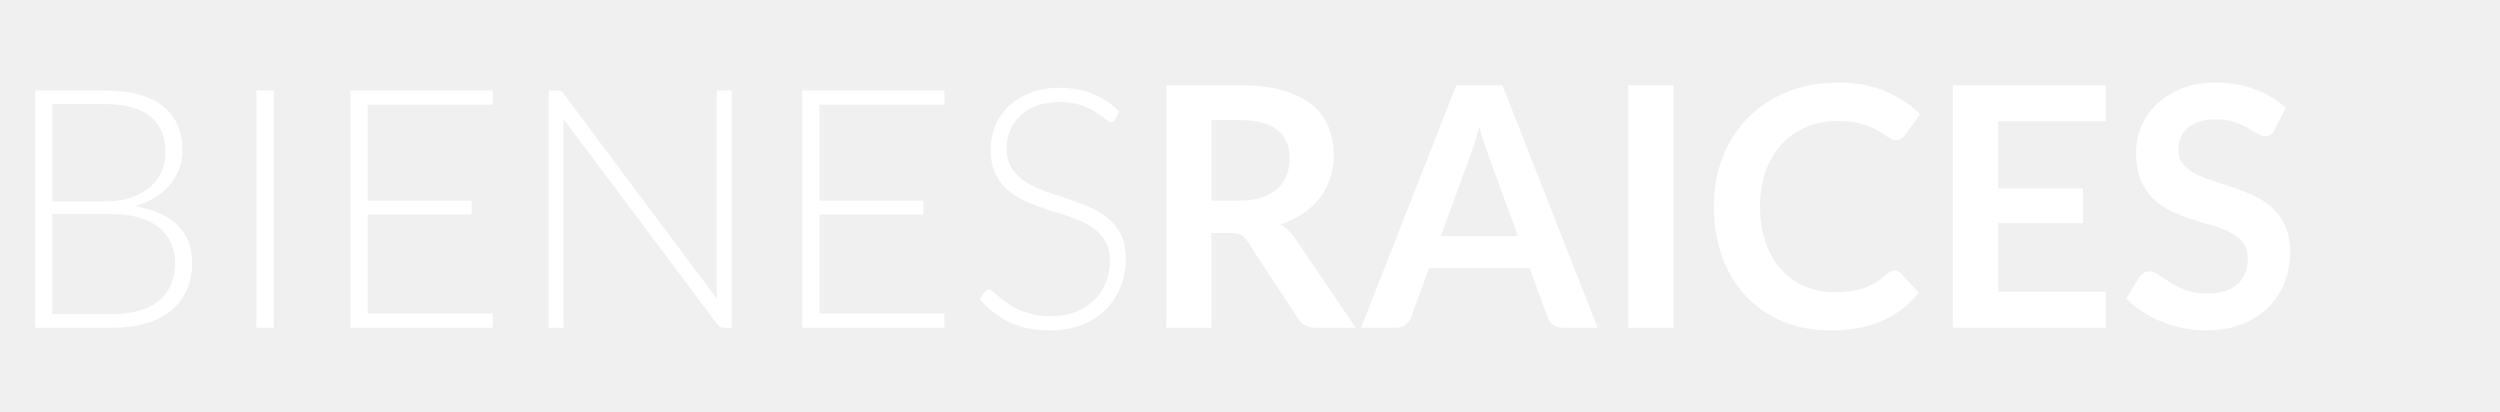
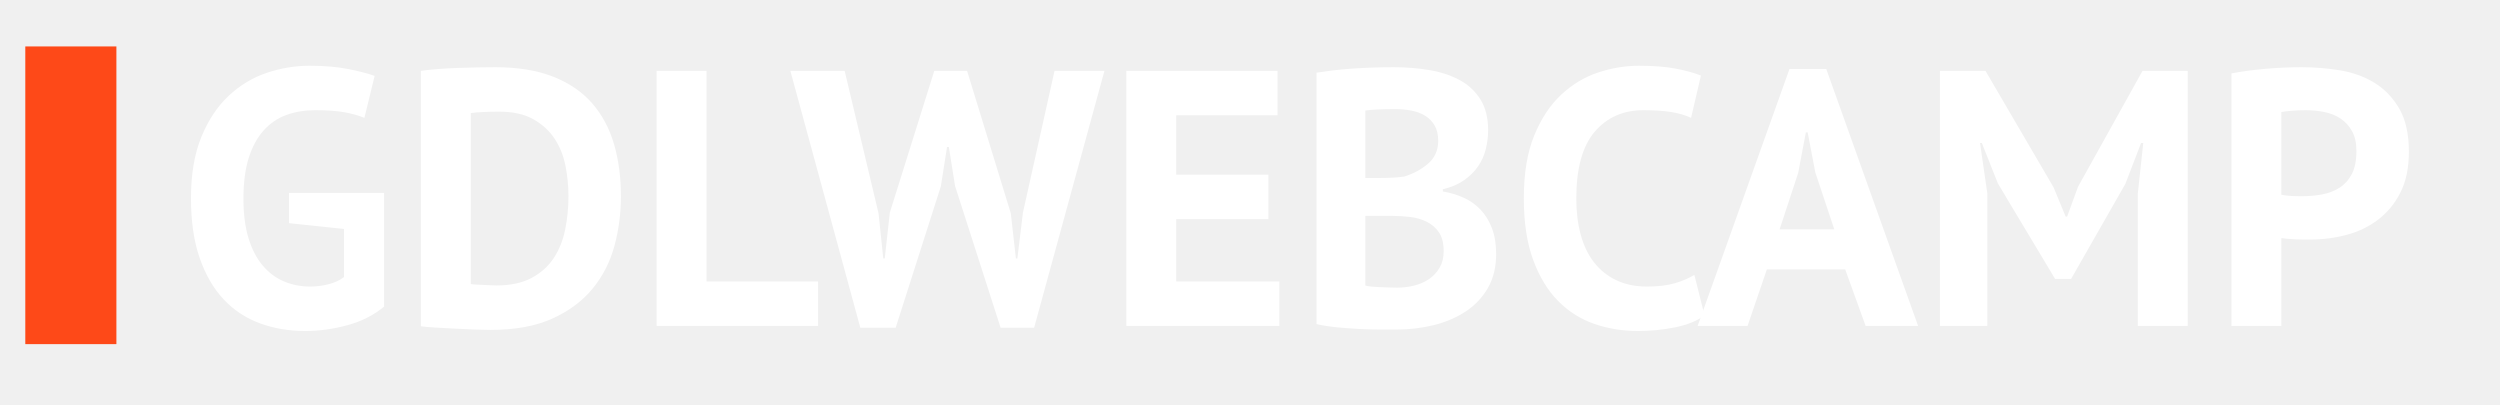
- <svg xmlns="http://www.w3.org/2000/svg" version="1.1" id="Capa_1" x="0px" y="0px" width="328px" height="54px" viewBox="0 0 328 54" enable-background="new 0 0 328 54" xml:space="preserve">
+ <svg xmlns="http://www.w3.org/2000/svg" version="1.1" id="Capa_1" x="0px" y="0px" width="494px" height="80px" viewBox="0 0 494 80" enable-background="new 0 0 494 80" xml:space="preserve">
+   <rect x="35" y="14" fill="none" width="585" height="71" />
  <g enable-background="new    ">
-     <path fill="#FFFFFF" d="M4.62,43V11.87h8.954c1.774,0,3.311,0.176,4.609,0.528c1.298,0.352,2.372,0.868,3.223,1.551   c0.851,0.682,1.485,1.515,1.903,2.497s0.627,2.098,0.627,3.344c0,0.821-0.143,1.613-0.429,2.376   c-0.286,0.763-0.7,1.467-1.243,2.112c-0.543,0.646-1.207,1.206-1.991,1.683s-1.683,0.84-2.695,1.089   c2.449,0.367,4.334,1.181,5.654,2.442s1.98,2.926,1.98,4.994c0,1.319-0.235,2.508-0.704,3.563   c-0.469,1.057-1.151,1.951-2.046,2.685s-1.995,1.294-3.3,1.683C17.856,42.806,16.375,43,14.718,43H4.62z M6.864,26.434h6.754   c1.437,0,2.665-0.183,3.685-0.55c1.019-0.366,1.855-0.851,2.508-1.452c0.652-0.601,1.133-1.283,1.441-2.046   c0.308-0.762,0.462-1.547,0.462-2.354c0-2.098-0.664-3.686-1.991-4.764c-1.328-1.077-3.377-1.616-6.149-1.616h-6.71V26.434z    M6.864,28.084v13.112h7.81c2.743,0,4.811-0.591,6.204-1.771c1.393-1.181,2.09-2.841,2.09-4.982c0-0.982-0.187-1.866-0.561-2.651   c-0.374-0.784-0.913-1.452-1.617-2.002s-1.57-0.972-2.596-1.265c-1.027-0.294-2.193-0.44-3.498-0.44H6.864z" />
-     <path fill="#FFFFFF" d="M35.904,43h-2.266V11.87h2.266V43z" />
-     <path fill="#FFFFFF" d="M64.635,11.87v1.87h-16.39v12.584h13.64v1.826h-13.64V41.13h16.39V43H45.979V11.87H64.635z" />
-     <path fill="#FFFFFF" d="M73.567,11.947c0.117,0.052,0.242,0.165,0.374,0.341L94.093,39.26c-0.044-0.439-0.066-0.865-0.066-1.275   V11.87h1.98V43h-1.078c-0.337,0-0.609-0.146-0.814-0.44l-20.24-27.016c0.044,0.44,0.066,0.858,0.066,1.254V43h-1.958V11.87h1.1   C73.288,11.87,73.449,11.896,73.567,11.947z" />
-     <path fill="#FFFFFF" d="M123.903,11.87v1.87h-16.39v12.584h13.64v1.826h-13.64V41.13h16.39V43h-18.656V11.87H123.903z" />
-     <path fill="#FFFFFF" d="M146.32,15.654c-0.132,0.249-0.323,0.374-0.572,0.374c-0.191,0-0.438-0.136-0.74-0.407   s-0.71-0.572-1.225-0.902c-0.515-0.33-1.159-0.634-1.931-0.913c-0.772-0.278-1.725-0.418-2.858-0.418   c-1.133,0-2.13,0.162-2.991,0.484c-0.86,0.322-1.582,0.763-2.163,1.32c-0.581,0.558-1.022,1.202-1.324,1.936   s-0.452,1.504-0.452,2.311c0,1.056,0.224,1.929,0.671,2.617c0.448,0.689,1.04,1.276,1.774,1.761c0.734,0.483,1.568,0.891,2.5,1.221   s1.891,0.656,2.875,0.979c0.984,0.323,1.942,0.679,2.875,1.067s1.766,0.877,2.5,1.463c0.734,0.587,1.325,1.31,1.773,2.167   c0.448,0.858,0.672,1.925,0.672,3.201c0,1.306-0.224,2.534-0.671,3.685c-0.447,1.152-1.096,2.153-1.947,3.003   c-0.851,0.852-1.892,1.522-3.124,2.014s-2.64,0.736-4.224,0.736c-2.053,0-3.821-0.362-5.302-1.089   c-1.481-0.726-2.78-1.719-3.894-2.98l0.616-0.968c0.176-0.221,0.381-0.33,0.616-0.33c0.132,0,0.301,0.088,0.507,0.264   s0.455,0.393,0.749,0.649c0.293,0.256,0.646,0.535,1.057,0.836s0.889,0.579,1.432,0.836c0.543,0.257,1.167,0.473,1.873,0.648   s1.505,0.265,2.401,0.265c1.234,0,2.335-0.188,3.305-0.562s1.788-0.884,2.457-1.529c0.668-0.645,1.178-1.411,1.531-2.299   c0.352-0.887,0.528-1.837,0.528-2.849c0-1.101-0.224-2.006-0.672-2.717c-0.448-0.712-1.04-1.306-1.774-1.782   c-0.734-0.477-1.568-0.876-2.5-1.199c-0.932-0.322-1.891-0.638-2.875-0.946c-0.984-0.308-1.942-0.652-2.875-1.033   c-0.933-0.382-1.766-0.869-2.5-1.464c-0.735-0.594-1.326-1.334-1.774-2.222c-0.448-0.887-0.671-1.998-0.671-3.333   c0-1.041,0.198-2.046,0.594-3.014c0.397-0.968,0.977-1.822,1.741-2.563c0.764-0.74,1.708-1.334,2.831-1.781   s2.405-0.672,3.844-0.672c1.616,0,3.066,0.257,4.351,0.771s2.456,1.298,3.512,2.354L146.32,15.654z" />
+     <path fill="#FFFFFF" d="M57.104,38.119h18.792v22.464c-2.016,1.682-4.428,2.905-7.236,3.673c-2.808,0.767-5.58,1.151-8.316,1.151   c-3.217,0-6.205-0.504-8.964-1.512c-2.761-1.008-5.148-2.58-7.164-4.716c-2.016-2.136-3.6-4.86-4.752-8.172   c-1.152-3.312-1.728-7.248-1.728-11.809c0-4.752,0.684-8.795,2.052-12.132c1.368-3.336,3.168-6.048,5.4-8.136   s4.74-3.601,7.524-4.536c2.783-0.937,5.616-1.404,8.496-1.404s5.411,0.216,7.596,0.648c2.184,0.432,3.924,0.889,5.22,1.368   l-2.016,8.279c-1.2-0.479-2.544-0.852-4.032-1.115c-1.488-0.264-3.384-0.396-5.688-0.396c-2.064,0-3.96,0.312-5.688,0.936   c-1.728,0.625-3.229,1.646-4.5,3.061c-1.272,1.416-2.257,3.229-2.952,5.436c-0.696,2.209-1.044,4.896-1.044,8.064   c0,3.024,0.335,5.628,1.008,7.812c0.672,2.186,1.608,3.985,2.808,5.4c1.199,1.416,2.604,2.46,4.212,3.132   c1.608,0.673,3.323,1.008,5.148,1.008c1.248,0,2.472-0.155,3.672-0.468c1.199-0.312,2.207-0.779,3.024-1.404v-9.504l-10.872-1.151   V38.119z" />
+     <path fill="#FFFFFF" d="M83.167,13.999c1.008-0.144,2.148-0.263,3.42-0.359c1.271-0.096,2.58-0.168,3.924-0.216   c1.343-0.048,2.651-0.084,3.924-0.108c1.271-0.023,2.412-0.036,3.42-0.036c4.464,0,8.28,0.624,11.448,1.872   c3.168,1.249,5.735,3,7.704,5.256c1.967,2.257,3.407,4.944,4.32,8.064c0.911,3.12,1.368,6.552,1.368,10.296   c0,3.408-0.432,6.696-1.296,9.864c-0.864,3.168-2.304,5.976-4.32,8.424c-2.016,2.447-4.668,4.416-7.956,5.903   c-3.288,1.487-7.356,2.232-12.204,2.232c-0.768,0-1.789-0.024-3.06-0.072c-1.272-0.048-2.592-0.107-3.96-0.18   c-1.368-0.072-2.676-0.144-3.924-0.216c-1.249-0.072-2.185-0.156-2.808-0.252V13.999z M98.647,22.063   c-1.056,0-2.124,0.024-3.204,0.072c-1.08,0.048-1.885,0.12-2.412,0.216v33.768c0.191,0.049,0.515,0.085,0.972,0.108   c0.456,0.024,0.947,0.048,1.476,0.072c0.528,0.024,1.032,0.048,1.512,0.071c0.479,0.025,0.839,0.036,1.08,0.036   c2.783,0,5.1-0.491,6.948-1.476c1.847-0.983,3.312-2.292,4.392-3.924s1.836-3.516,2.268-5.652c0.432-2.136,0.648-4.331,0.648-6.588   c0-1.968-0.192-3.948-0.576-5.94c-0.385-1.991-1.092-3.779-2.124-5.363c-1.033-1.584-2.437-2.881-4.212-3.889   C103.639,22.567,101.384,22.063,98.647,22.063z" />
+     <path fill="#FFFFFF" d="M161.646,64.399H129.75v-50.4h9.864v41.616h22.032V64.399z" />
+     <path fill="#FFFFFF" d="M173.599,42.151l0.936,8.928h0.288l1.008-9.071l8.784-28.009h6.48l8.64,28.152l1.008,8.928h0.288   l1.102-9.071l6.243-28.009h9.864L204.343,64.76h-6.624l-9-28.009l-1.224-7.703h-0.36l-1.224,7.775l-8.928,27.937h-6.984   l-13.824-50.761h10.728L173.599,42.151z" />
+     <path fill="#FFFFFF" d="M222.559,13.999h29.881v8.784h-20.017V34.52h18.216v8.784h-18.216v12.312h20.376v8.784h-30.24V13.999z" />
+     <path fill="#FFFFFF" d="M294.054,25.735c0,1.249-0.155,2.496-0.466,3.744c-0.311,1.249-0.823,2.389-1.539,3.42   c-0.715,1.033-1.646,1.944-2.791,2.736c-1.145,0.792-2.529,1.38-4.151,1.764v0.432c1.433,0.241,2.794,0.648,4.083,1.225   s2.412,1.368,3.367,2.376s1.707,2.231,2.256,3.672c0.55,1.439,0.825,3.145,0.825,5.112c0,2.592-0.552,4.836-1.655,6.731   c-1.105,1.896-2.582,3.445-4.429,4.645c-1.849,1.2-3.948,2.088-6.3,2.664c-2.353,0.575-4.777,0.863-7.271,0.863   c-0.817,0-1.861,0-3.133,0s-2.641-0.036-4.104-0.107c-1.465-0.072-2.952-0.181-4.465-0.324c-1.512-0.145-2.893-0.36-4.14-0.648   v-49.68c0.911-0.144,1.956-0.288,3.132-0.432c1.176-0.145,2.436-0.264,3.78-0.36c1.343-0.096,2.724-0.168,4.14-0.216   s2.82-0.072,4.213-0.072c2.351,0,4.644,0.18,6.875,0.54c2.232,0.36,4.224,0.997,5.977,1.908c1.752,0.912,3.156,2.185,4.212,3.815   C293.525,21.176,294.054,23.24,294.054,25.735z M272.958,35.167c0.671,0,1.451-0.023,2.34-0.07c0.888-0.048,1.62-0.119,2.196-0.214   c1.823-0.569,3.395-1.424,4.716-2.565c1.319-1.14,1.979-2.636,1.979-4.488c0-1.235-0.24-2.256-0.72-3.063   c-0.48-0.808-1.116-1.449-1.907-1.924c-0.793-0.475-1.693-0.807-2.701-0.997c-1.008-0.189-2.064-0.285-3.168-0.285   c-1.248,0-2.4,0.024-3.455,0.072c-1.057,0.047-1.873,0.118-2.449,0.212v13.323H272.958z M276.08,56.84   c1.179,0,2.322-0.143,3.429-0.428s2.085-0.725,2.935-1.318c0.848-0.595,1.53-1.343,2.049-2.246   c0.518-0.902,0.777-1.972,0.777-3.207c0-1.568-0.307-2.804-0.919-3.706c-0.613-0.902-1.414-1.603-2.404-2.103   c-0.989-0.499-2.097-0.82-3.321-0.963c-1.226-0.142-2.451-0.214-3.675-0.214h-5.161v13.757c0.236,0.096,0.613,0.166,1.131,0.214   c0.518,0.047,1.071,0.083,1.661,0.106c0.589,0.024,1.201,0.049,1.838,0.072S275.609,56.84,276.08,56.84z" />
+     <path fill="#FFFFFF" d="M336.821,62.336c-1.537,1.096-3.492,1.881-5.868,2.357c-2.376,0.476-4.812,0.714-7.309,0.714   c-3.023,0-5.893-0.468-8.604-1.404c-2.713-0.936-5.101-2.447-7.164-4.535c-2.064-2.088-3.708-4.8-4.932-8.137   c-1.225-3.335-1.836-7.38-1.836-12.132c0-4.943,0.684-9.083,2.052-12.42c1.368-3.336,3.144-6.023,5.328-8.063   c2.184-2.04,4.619-3.504,7.308-4.393c2.688-0.888,5.375-1.332,8.064-1.332c2.88,0,5.315,0.192,7.308,0.576   c1.991,0.385,3.636,0.841,4.933,1.368l-1.944,8.352c-1.104-0.527-2.412-0.911-3.925-1.151c-1.512-0.24-3.348-0.36-5.508-0.36   c-3.984,0-7.188,1.42-9.611,4.257c-2.425,2.839-3.637,7.239-3.637,13.203c0,2.598,0.289,4.967,0.864,7.106   c0.576,2.142,1.452,3.97,2.628,5.483c1.176,1.516,2.64,2.694,4.393,3.536c1.752,0.842,3.779,1.262,6.084,1.262   c2.16,0,3.983-0.216,5.472-0.647c1.487-0.433,2.783-0.983,3.888-1.656L336.821,62.336z" />
+     <path fill="#FFFFFF" d="M364.613,53.239h-15.48l-3.816,11.16h-9.863l18.145-50.76h7.271l18.145,50.76h-10.369L364.613,53.239z    M351.653,45.319h10.8l-3.744-11.231l-1.512-7.921h-0.36l-1.512,7.992L351.653,45.319z" />
+     <path fill="#FFFFFF" d="M422.429,38.264l1.08-10.008h-0.433l-3.096,8.063l-10.728,18.792h-3.169l-11.303-18.864l-3.168-7.991h-0.36   l1.44,9.936v26.208h-9.361v-50.4h9l13.465,23.04l2.376,5.761h0.288l2.16-5.904l12.744-22.896h8.928v50.4h-9.864V38.264z" />
+     <path fill="#FFFFFF" d="M440.932,14.503c2.016-0.383,4.235-0.684,6.66-0.899c2.423-0.216,4.835-0.324,7.235-0.324   c2.495,0,5.004,0.205,7.524,0.612c2.52,0.408,4.788,1.224,6.804,2.448c2.016,1.224,3.66,2.928,4.932,5.111   c1.271,2.185,1.908,5.029,1.908,8.532c0,3.168-0.552,5.845-1.656,8.028c-1.104,2.185-2.568,3.972-4.392,5.363   c-1.824,1.394-3.9,2.401-6.228,3.024c-2.329,0.624-4.741,0.936-7.236,0.936c-0.241,0-0.624,0-1.152,0s-1.08-0.011-1.655-0.035   c-0.576-0.024-1.142-0.06-1.692-0.108c-0.553-0.047-0.948-0.096-1.188-0.144v17.352h-9.863V14.503z M455.619,21.775   c-0.961,0-1.872,0.036-2.735,0.108c-0.864,0.071-1.561,0.156-2.089,0.252v16.344c0.191,0.048,0.479,0.097,0.864,0.144   c0.384,0.049,0.792,0.085,1.225,0.108c0.432,0.024,0.852,0.036,1.26,0.036c0.407,0,0.707,0,0.899,0c1.296,0,2.58-0.119,3.853-0.36   c1.271-0.239,2.412-0.684,3.42-1.332c1.008-0.647,1.812-1.548,2.412-2.7c0.6-1.151,0.899-2.664,0.899-4.535   c0-1.584-0.288-2.892-0.863-3.925c-0.576-1.031-1.332-1.859-2.269-2.483c-0.936-0.623-2.005-1.056-3.204-1.296   C458.091,21.896,456.867,21.775,455.619,21.775z" />
  </g>
-   <g enable-background="new    ">
-     <path fill="#FFFFFF" d="M158.948,30.57V43h-5.918V11.188h9.702c2.17,0,4.03,0.224,5.577,0.671c1.548,0.447,2.816,1.074,3.807,1.881   s1.716,1.771,2.178,2.893s0.693,2.358,0.693,3.707c0,1.071-0.158,2.083-0.473,3.036c-0.316,0.953-0.771,1.818-1.365,2.596   c-0.594,0.778-1.326,1.46-2.199,2.046c-0.873,0.587-1.867,1.057-2.98,1.408c0.748,0.426,1.393,1.034,1.936,1.826L177.868,43h-5.324   c-0.513,0-0.95-0.103-1.309-0.308c-0.36-0.206-0.664-0.499-0.913-0.881l-6.688-10.186c-0.25-0.381-0.525-0.652-0.825-0.814   c-0.301-0.161-0.745-0.241-1.331-0.241H158.948z M158.948,26.324h3.696c1.115,0,2.086-0.14,2.915-0.418   c0.829-0.278,1.511-0.664,2.047-1.155c0.535-0.491,0.935-1.074,1.199-1.749c0.264-0.675,0.396-1.415,0.396-2.222   c0-1.613-0.532-2.853-1.595-3.719c-1.064-0.864-2.688-1.298-4.874-1.298h-3.784V26.324z" />
-     <path fill="#FFFFFF" d="M209.613,43h-4.575c-0.514,0-0.935-0.128-1.265-0.385s-0.568-0.575-0.715-0.957l-2.377-6.49h-13.178   l-2.376,6.49c-0.118,0.337-0.349,0.646-0.692,0.924C184.09,42.86,183.668,43,183.17,43h-4.598l12.496-31.812h6.05L209.613,43z    M189.021,30.988h10.143l-3.872-10.582c-0.177-0.47-0.37-1.023-0.583-1.661s-0.422-1.331-0.627-2.079   c-0.205,0.748-0.407,1.444-0.605,2.09c-0.197,0.646-0.393,1.21-0.582,1.694L189.021,30.988z" />
-     <path fill="#FFFFFF" d="M219.558,43h-5.94V11.188h5.94V43z" />
-     <path fill="#FFFFFF" d="M248.576,35.498c0.322,0,0.601,0.125,0.836,0.374l2.332,2.53c-1.291,1.599-2.879,2.823-4.764,3.674   s-4.146,1.275-6.787,1.275c-2.361,0-4.484-0.402-6.369-1.21c-1.885-0.806-3.494-1.928-4.828-3.365   c-1.336-1.438-2.358-3.153-3.069-5.148c-0.712-1.994-1.067-4.173-1.067-6.534c0-2.391,0.396-4.579,1.188-6.566   c0.793-1.987,1.907-3.7,3.345-5.138c1.437-1.437,3.157-2.555,5.159-3.354s4.213-1.199,6.633-1.199c2.361,0,4.426,0.378,6.193,1.133   c1.768,0.756,3.281,1.757,4.543,3.003l-1.98,2.75c-0.117,0.177-0.268,0.33-0.451,0.462c-0.184,0.133-0.436,0.198-0.759,0.198   c-0.337,0-0.683-0.132-1.034-0.396c-0.352-0.265-0.799-0.551-1.342-0.858s-1.229-0.594-2.057-0.858   c-0.829-0.264-1.881-0.396-3.157-0.396c-1.496,0-2.871,0.261-4.125,0.781s-2.332,1.265-3.233,2.232   c-0.902,0.969-1.606,2.146-2.113,3.531c-0.506,1.386-0.758,2.944-0.758,4.675c0,1.79,0.252,3.381,0.758,4.774   c0.507,1.394,1.191,2.566,2.058,3.52c0.865,0.954,1.884,1.684,3.058,2.189s2.436,0.759,3.784,0.759   c0.807,0,1.536-0.044,2.189-0.132c0.652-0.088,1.254-0.228,1.804-0.418c0.551-0.19,1.07-0.437,1.562-0.737   c0.49-0.3,0.979-0.671,1.463-1.11c0.146-0.133,0.301-0.238,0.461-0.319C248.209,35.538,248.385,35.498,248.576,35.498z" />
-     <path fill="#FFFFFF" d="M276.273,11.188v4.708h-14.103v8.821h11.11v4.555h-11.11v8.997h14.103V43h-20.064V11.188H276.273z" />
-     <path fill="#FFFFFF" d="M298.449,16.974c-0.162,0.323-0.35,0.551-0.562,0.683c-0.213,0.132-0.466,0.197-0.759,0.197   c-0.294,0-0.624-0.113-0.99-0.341c-0.367-0.227-0.8-0.479-1.299-0.759c-0.498-0.278-1.081-0.531-1.748-0.759   c-0.668-0.228-1.456-0.341-2.365-0.341c-0.822,0-1.537,0.099-2.145,0.297c-0.609,0.198-1.123,0.473-1.541,0.825   c-0.418,0.352-0.729,0.773-0.935,1.265c-0.206,0.491-0.308,1.03-0.308,1.617c0,0.748,0.209,1.371,0.627,1.87   c0.418,0.498,0.971,0.924,1.66,1.275c0.689,0.353,1.475,0.668,2.354,0.946s1.778,0.576,2.695,0.891   c0.916,0.316,1.815,0.683,2.694,1.101c0.881,0.418,1.665,0.945,2.354,1.584c0.688,0.638,1.243,1.419,1.661,2.343   s0.627,2.046,0.627,3.366c0,1.438-0.246,2.783-0.737,4.037s-1.21,2.347-2.155,3.277c-0.947,0.932-2.102,1.665-3.465,2.2   c-1.365,0.535-2.927,0.803-4.687,0.803c-1.013,0-2.01-0.099-2.992-0.297c-0.983-0.197-1.925-0.479-2.827-0.847   c-0.902-0.366-1.746-0.807-2.529-1.32c-0.785-0.513-1.485-1.085-2.102-1.716l1.716-2.838c0.161-0.205,0.355-0.377,0.583-0.517   s0.48-0.209,0.76-0.209c0.365,0,0.762,0.15,1.188,0.45c0.426,0.301,0.928,0.635,1.507,1.001c0.579,0.367,1.261,0.701,2.046,1.001   c0.785,0.301,1.727,0.451,2.827,0.451c1.687,0,2.992-0.399,3.916-1.198c0.924-0.8,1.386-1.947,1.386-3.443   c0-0.836-0.209-1.519-0.627-2.046c-0.418-0.528-0.972-0.972-1.66-1.331c-0.689-0.359-1.475-0.664-2.354-0.913   s-1.774-0.521-2.685-0.814c-0.909-0.293-1.804-0.645-2.684-1.056c-0.88-0.41-1.664-0.946-2.354-1.606   c-0.689-0.659-1.244-1.484-1.662-2.475s-0.627-2.211-0.627-3.663c0-1.158,0.231-2.288,0.693-3.388   c0.463-1.101,1.137-2.075,2.024-2.926s1.976-1.533,3.267-2.046c1.291-0.514,2.765-0.771,4.422-0.771   c1.877,0,3.608,0.294,5.192,0.88c1.584,0.587,2.933,1.408,4.048,2.464L298.449,16.974z" />
-   </g>
+   <rect x="5" y="9.175" fill="#FE4918" width="18" height="58.825" />
</svg>
